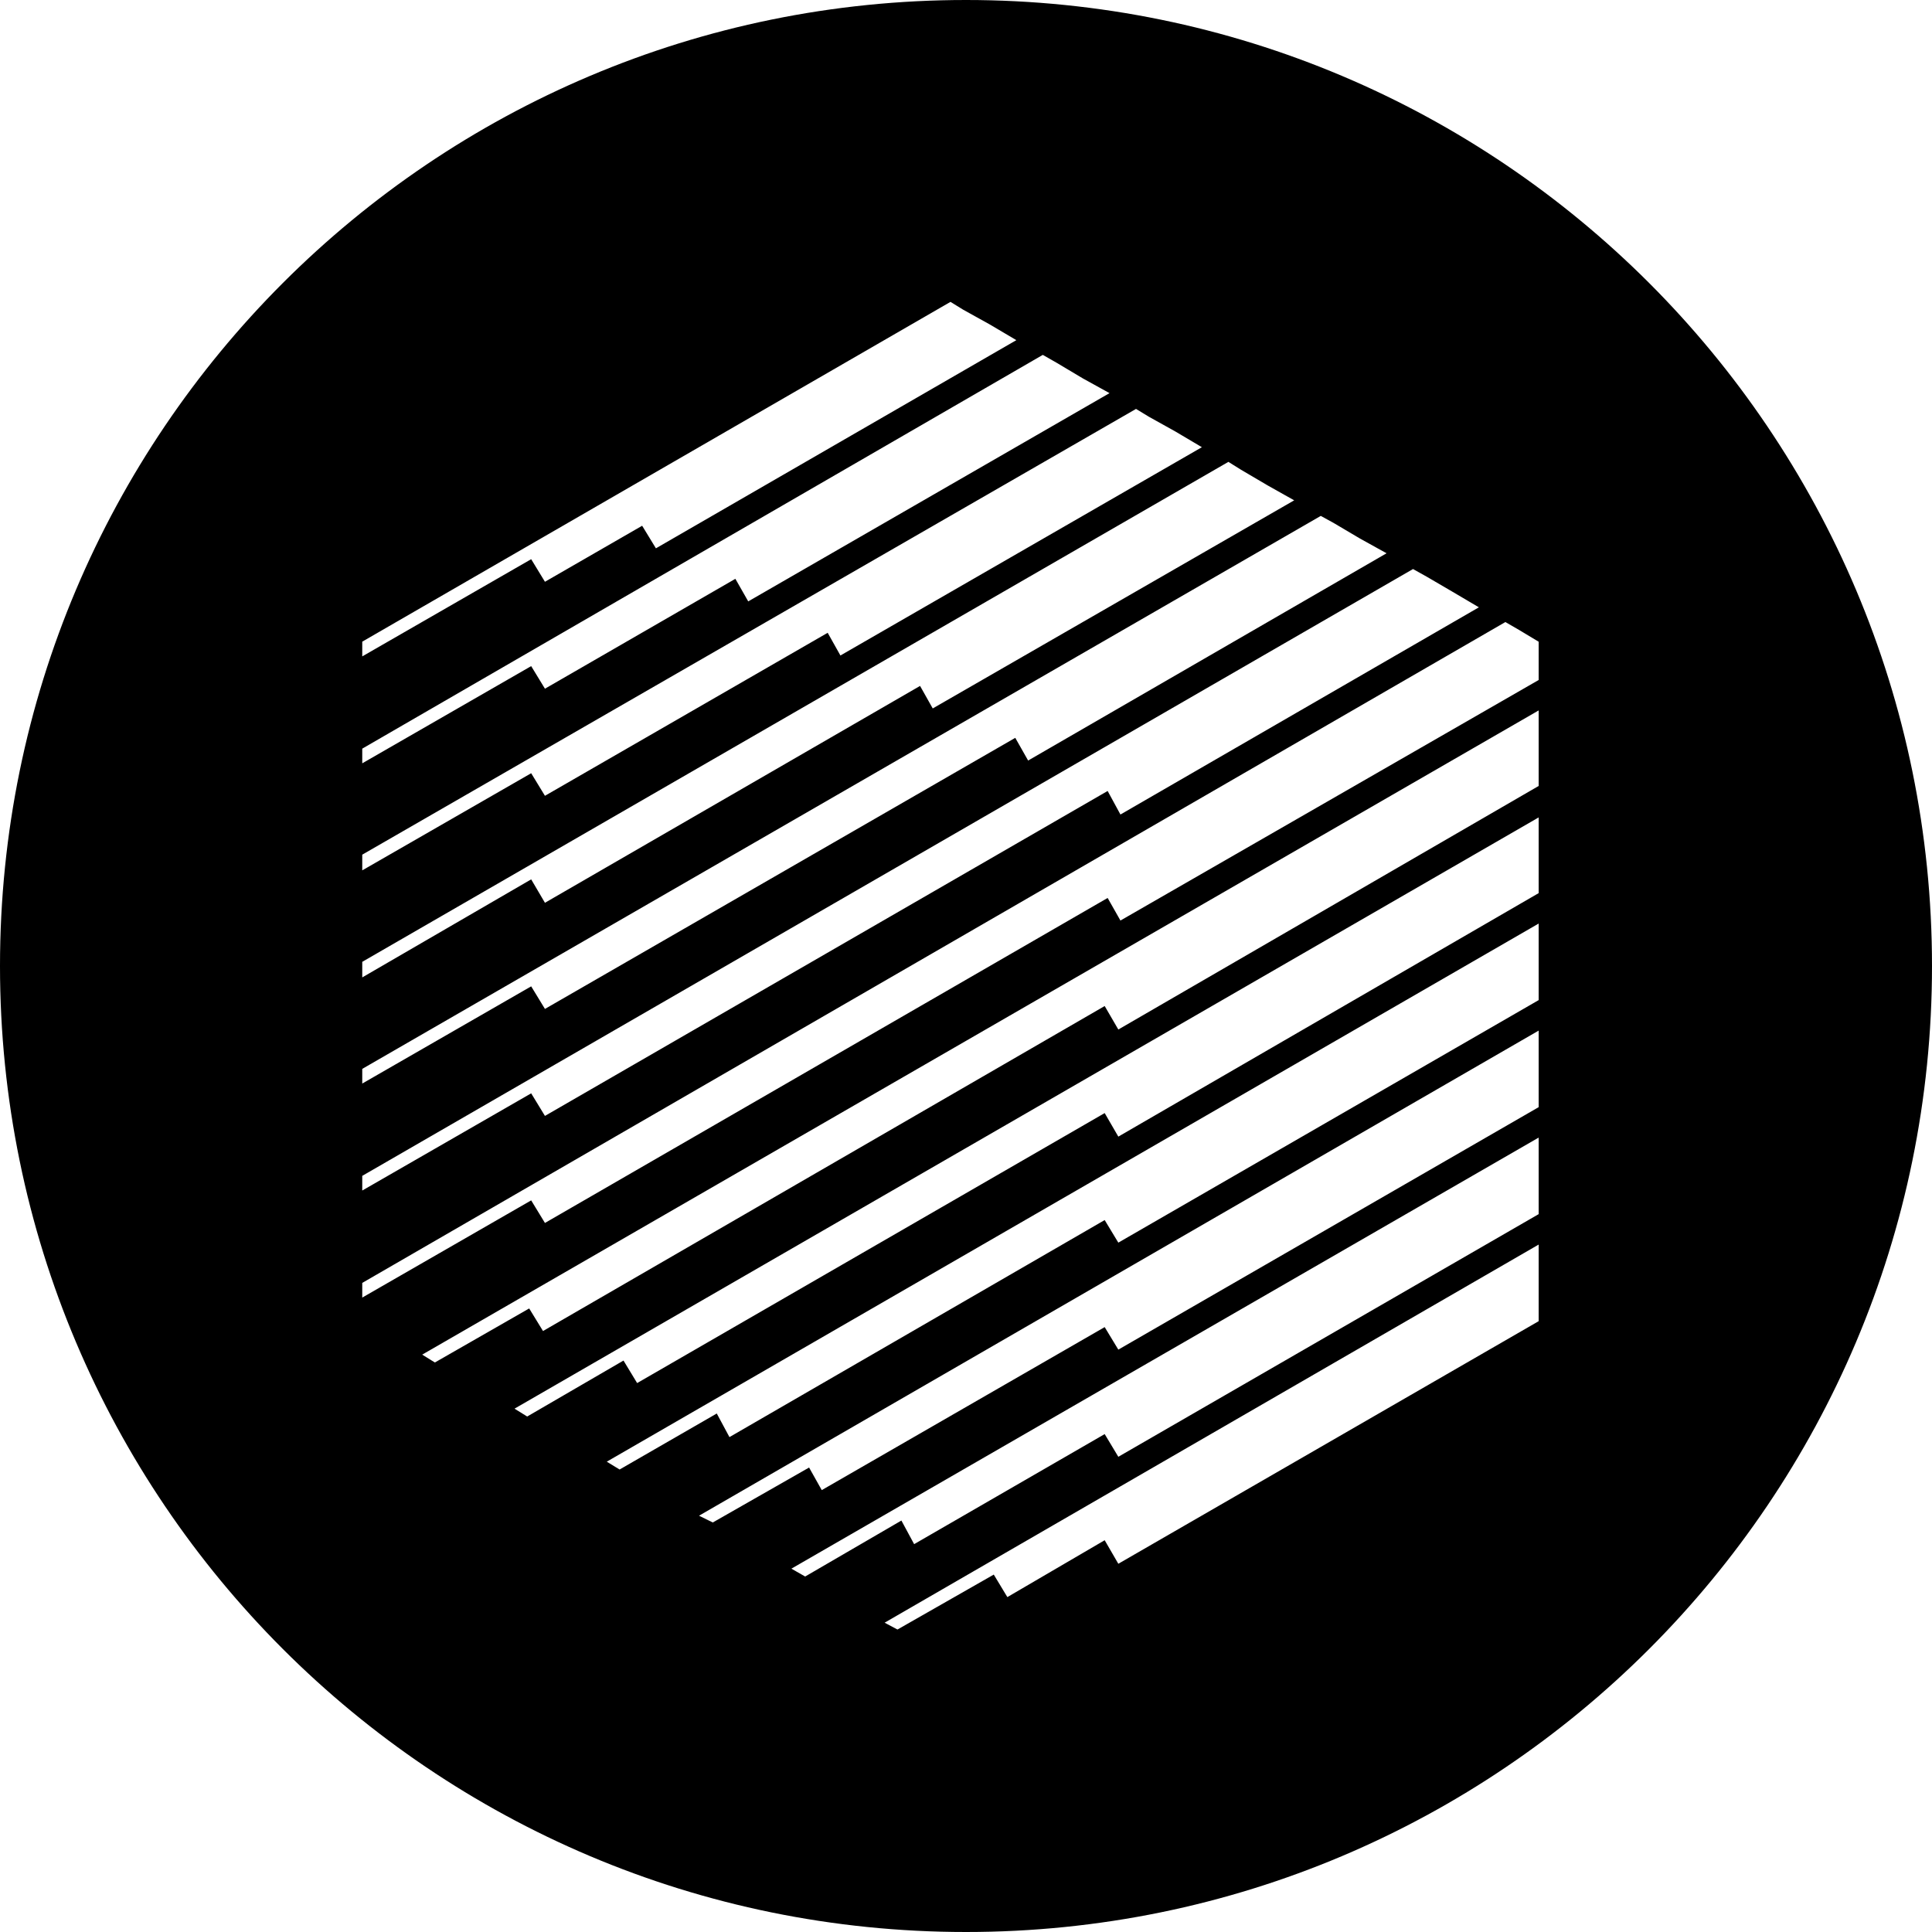
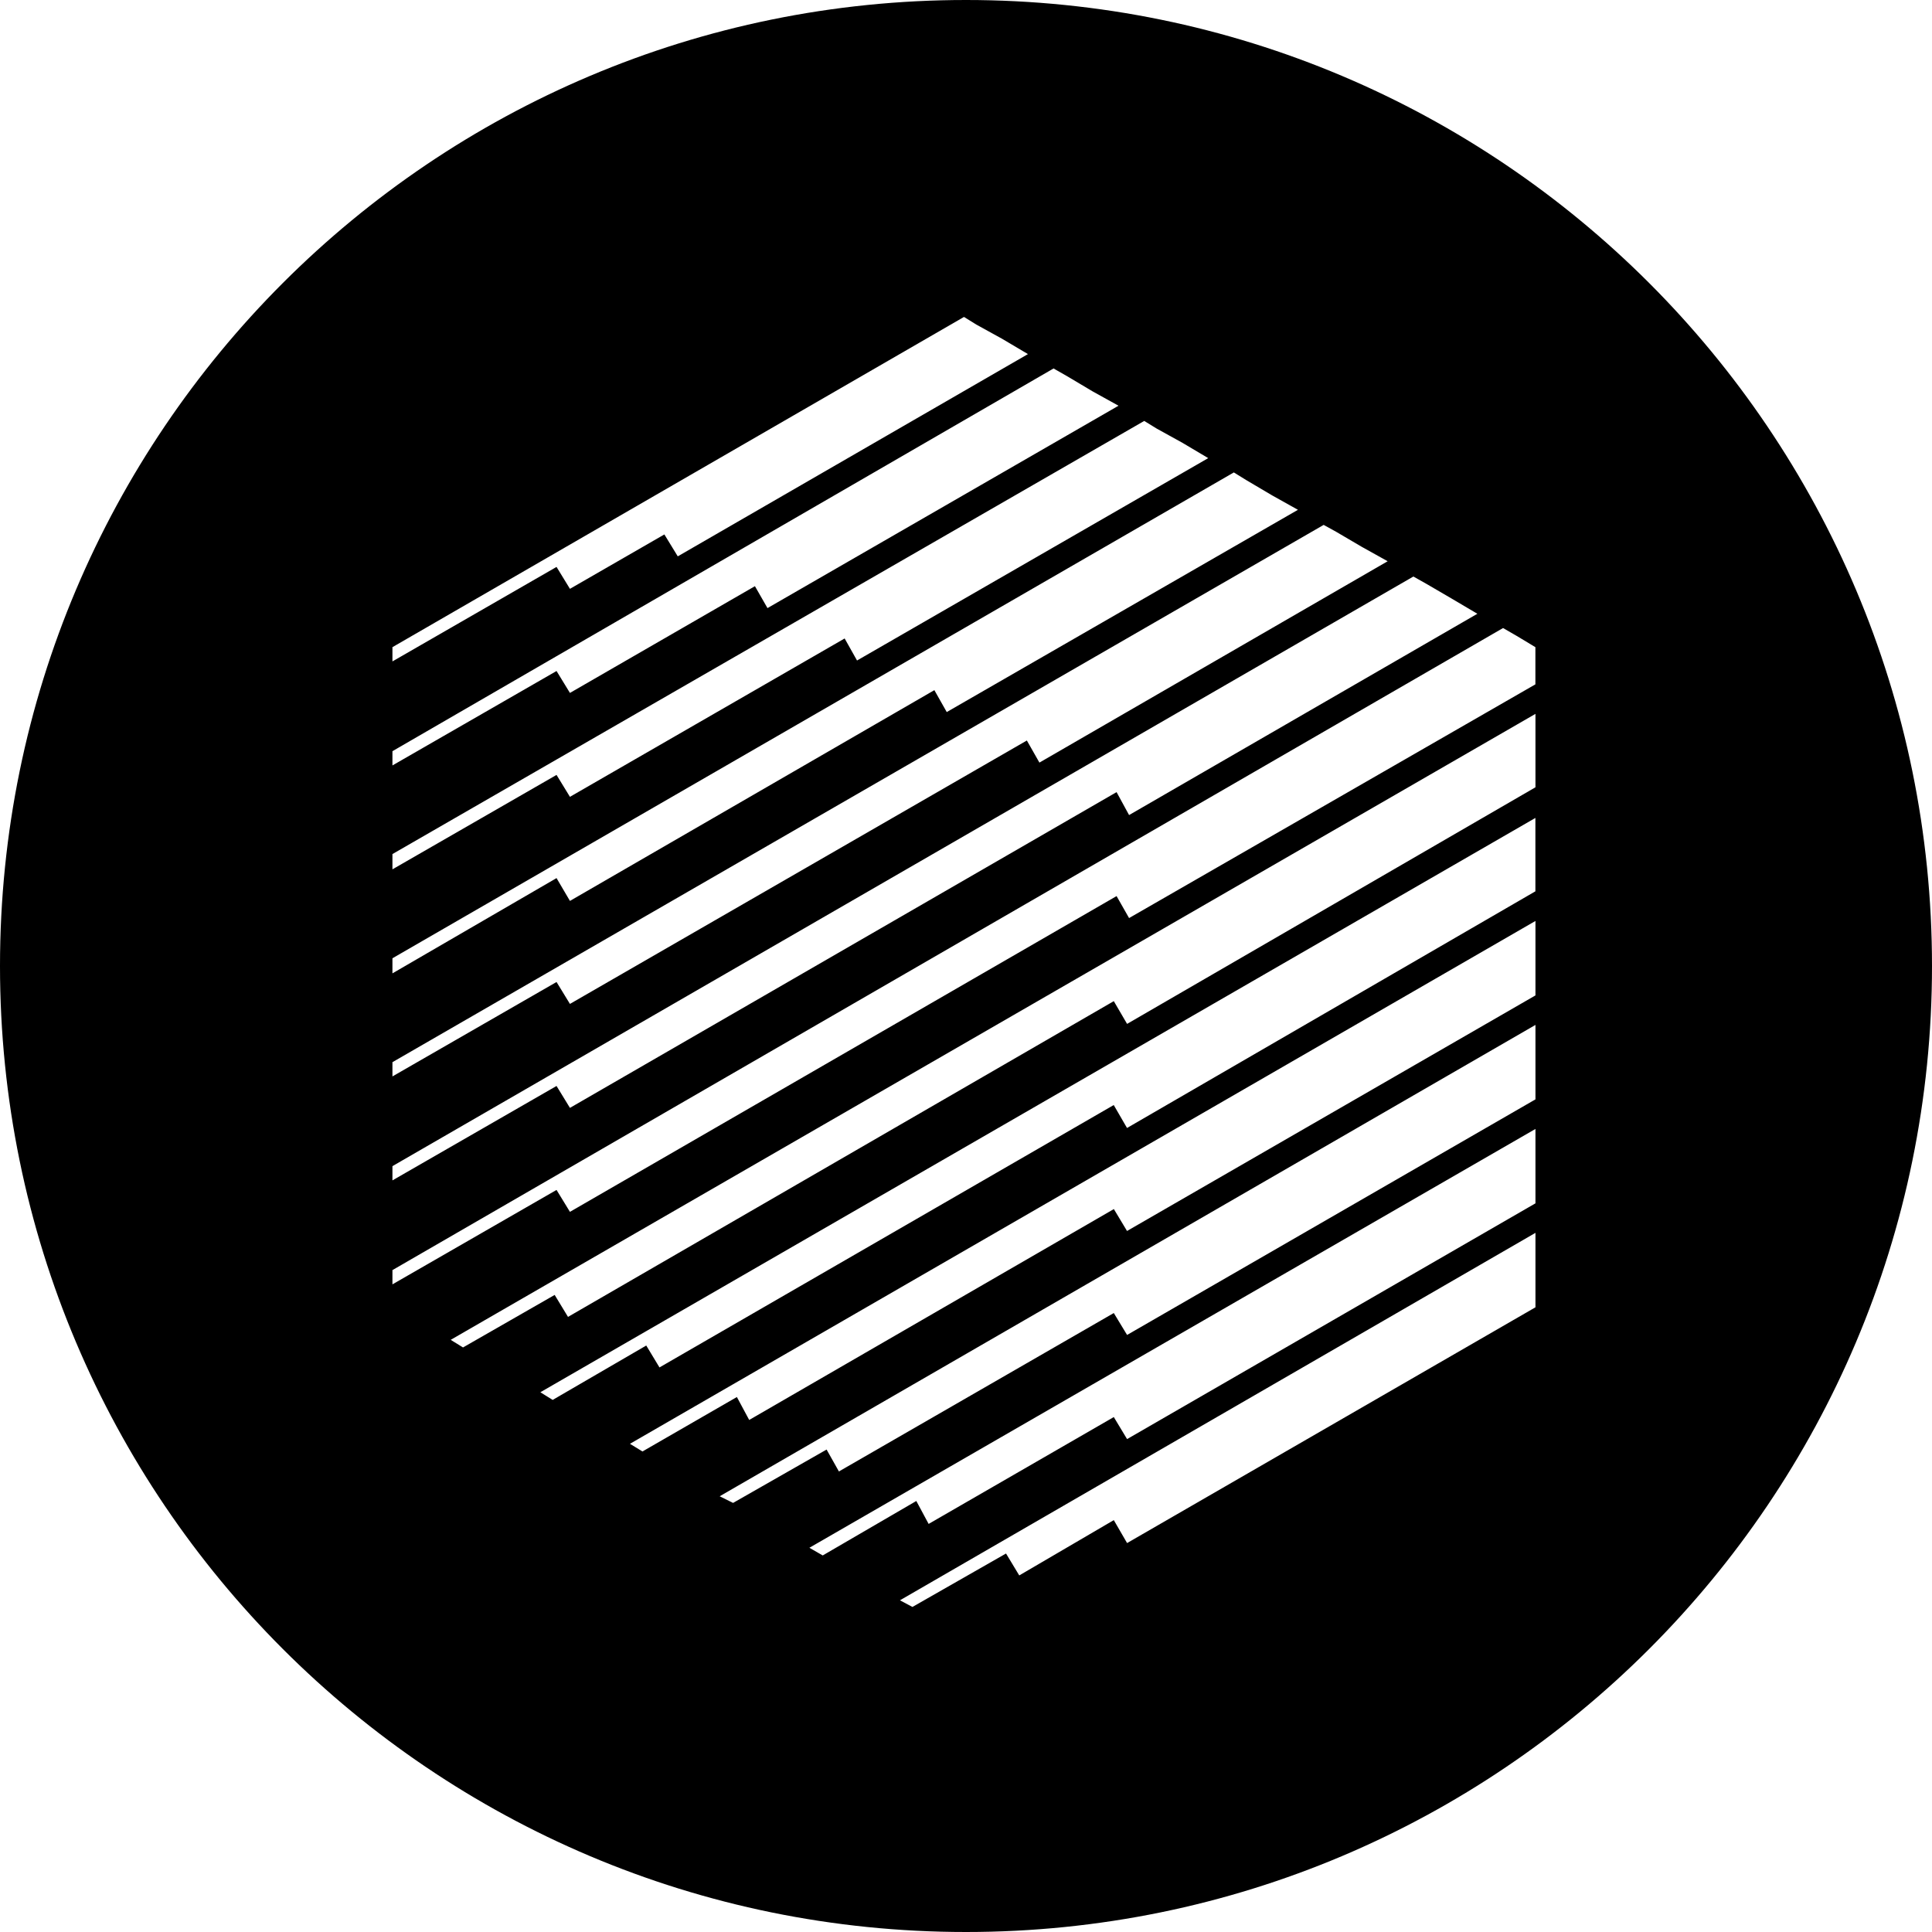
<svg xmlns="http://www.w3.org/2000/svg" width="32" height="32" viewBox="0 0 32 32">
-   <path d="M16 32C7.163 32 0 24.837 0 16S7.163 0 16 0s16 7.163 16 16-7.163 16-16 16zM9.026 9.636l1.61-.928.228.374 5.97-3.448-.44-.26-.44-.244-.211-.13L6 10.628v.244l2.798-1.61.228.374zm0 3.545l4.683-2.7.211.376 5.987-3.45-.439-.26-.438-.244-.214-.13L6 14.156v.26l2.798-1.609.228.374zm0 1.772l6.213-3.592.21.373 5.987-3.447-.438-.246-.442-.26-.21-.131L6 15.931v.258l2.798-1.624.228.388zm0 1.758l7.79-4.49.213.376 5.937-3.433-.442-.245-.438-.259-.21-.115L6 17.704v.243l2.798-1.61.228.374zm0 1.772l9.32-5.382.212.39 5.937-3.432-.441-.26-.421-.246-.229-.128L6 19.476v.243l2.798-1.61.228.374zm16.133-8.05l-.225-.13L6 21.249v.243l2.798-1.61.228.374 9.32-5.383.212.374 6.927-3.984v-.634l-.326-.196zM7.203 22.567l1.562-.895.229.374 9.303-5.383.226.389 6.962-4.034v-1.251L6.993 22.437l.21.13zm11.094-4.131l.226.39 6.962-4.033v-1.254L8.522 23.332l.21.13 1.595-.927.226.373 7.744-4.472zm-8.035 5.904l1.61-.928.21.391 6.215-3.595.226.374 6.962-4.017v-1.268L10.05 24.21l.213.13zm1.544.877l1.595-.91.21.374 4.686-2.7.226.373 6.962-4.016V17.07l-13.907 8.035.228.112zm1.302.765l.228.13 1.594-.927.211.391 3.156-1.823.226.376 6.962-4.019v-1.268l-12.377 7.14zm1.757 1.008l1.595-.91.225.373 1.612-.942.226.39 6.962-4.018v-1.269l-10.833 6.263.213.113zm3.513-20.478l-.44-.243-.438-.261-.228-.13L6 12.4v.243l2.798-1.61.228.374 3.154-1.82.213.374 5.985-3.45z" />
+   <path d="M16 0c8.837 0 16 7.163 16 16s-7.163 16-16 16S0 24.837 0 16 7.163 0 16 0zm9.432 20.42l-10.526 6.086.207.11 1.55-.885.219.363 1.566-.916.22.38 6.764-3.905v-1.232zm0-1.721l-12.026 6.937.221.127 1.55-.902.204.38 3.067-1.77.22.365 6.764-3.905V18.7zm0-1.723L11.92 24.783l.222.11 1.549-.884.204.363 4.553-2.624.22.363 6.764-3.902v-1.233zm0-1.722l-14.998 8.66.207.127 1.564-.902.204.38 6.04-3.493.218.363 6.765-3.902v-1.233zm0-1.707L8.95 23.06l.204.127 1.55-.901.219.363 7.524-4.346.22.38 6.764-3.92v-1.217zm0-1.723L7.465 22.192l.204.126 1.518-.87.221.364 9.04-5.23.22.377 6.764-3.919v-1.216zm-.536-1.422L6.5 21.037v.236l2.718-1.564.222.363 9.054-5.23.207.364 6.73-3.871v-.616l-.316-.19-.22-.127zm-1.486-.853L6.5 19.315v.236l2.718-1.564.222.363 9.054-5.23.207.38 5.769-3.334-.43-.254-.408-.238-.222-.125zm-1.486-.855L6.5 17.593v.236l2.718-1.564.222.363 7.568-4.363.208.366 5.768-3.335-.429-.239-.426-.25-.205-.113zm-1.486-.87L6.5 15.872v.25l2.718-1.578.222.378 6.036-3.491.205.363 5.817-3.35-.426-.238-.43-.254-.204-.126zm-1.486-.852L6.5 14.146v.253l2.718-1.564.222.363 4.55-2.623.205.365 5.817-3.352-.426-.253-.427-.236-.207-.127zm-1.5-.87L6.5 12.442v.236l2.718-1.564.222.363 3.064-1.768.208.363 5.814-3.352-.426-.236-.427-.254-.221-.126zm-1.486-.852L6.5 10.719v.236L9.218 9.39l.222.363 1.564-.901.222.363 5.8-3.35-.427-.253-.428-.236-.205-.127z" />
</svg>
